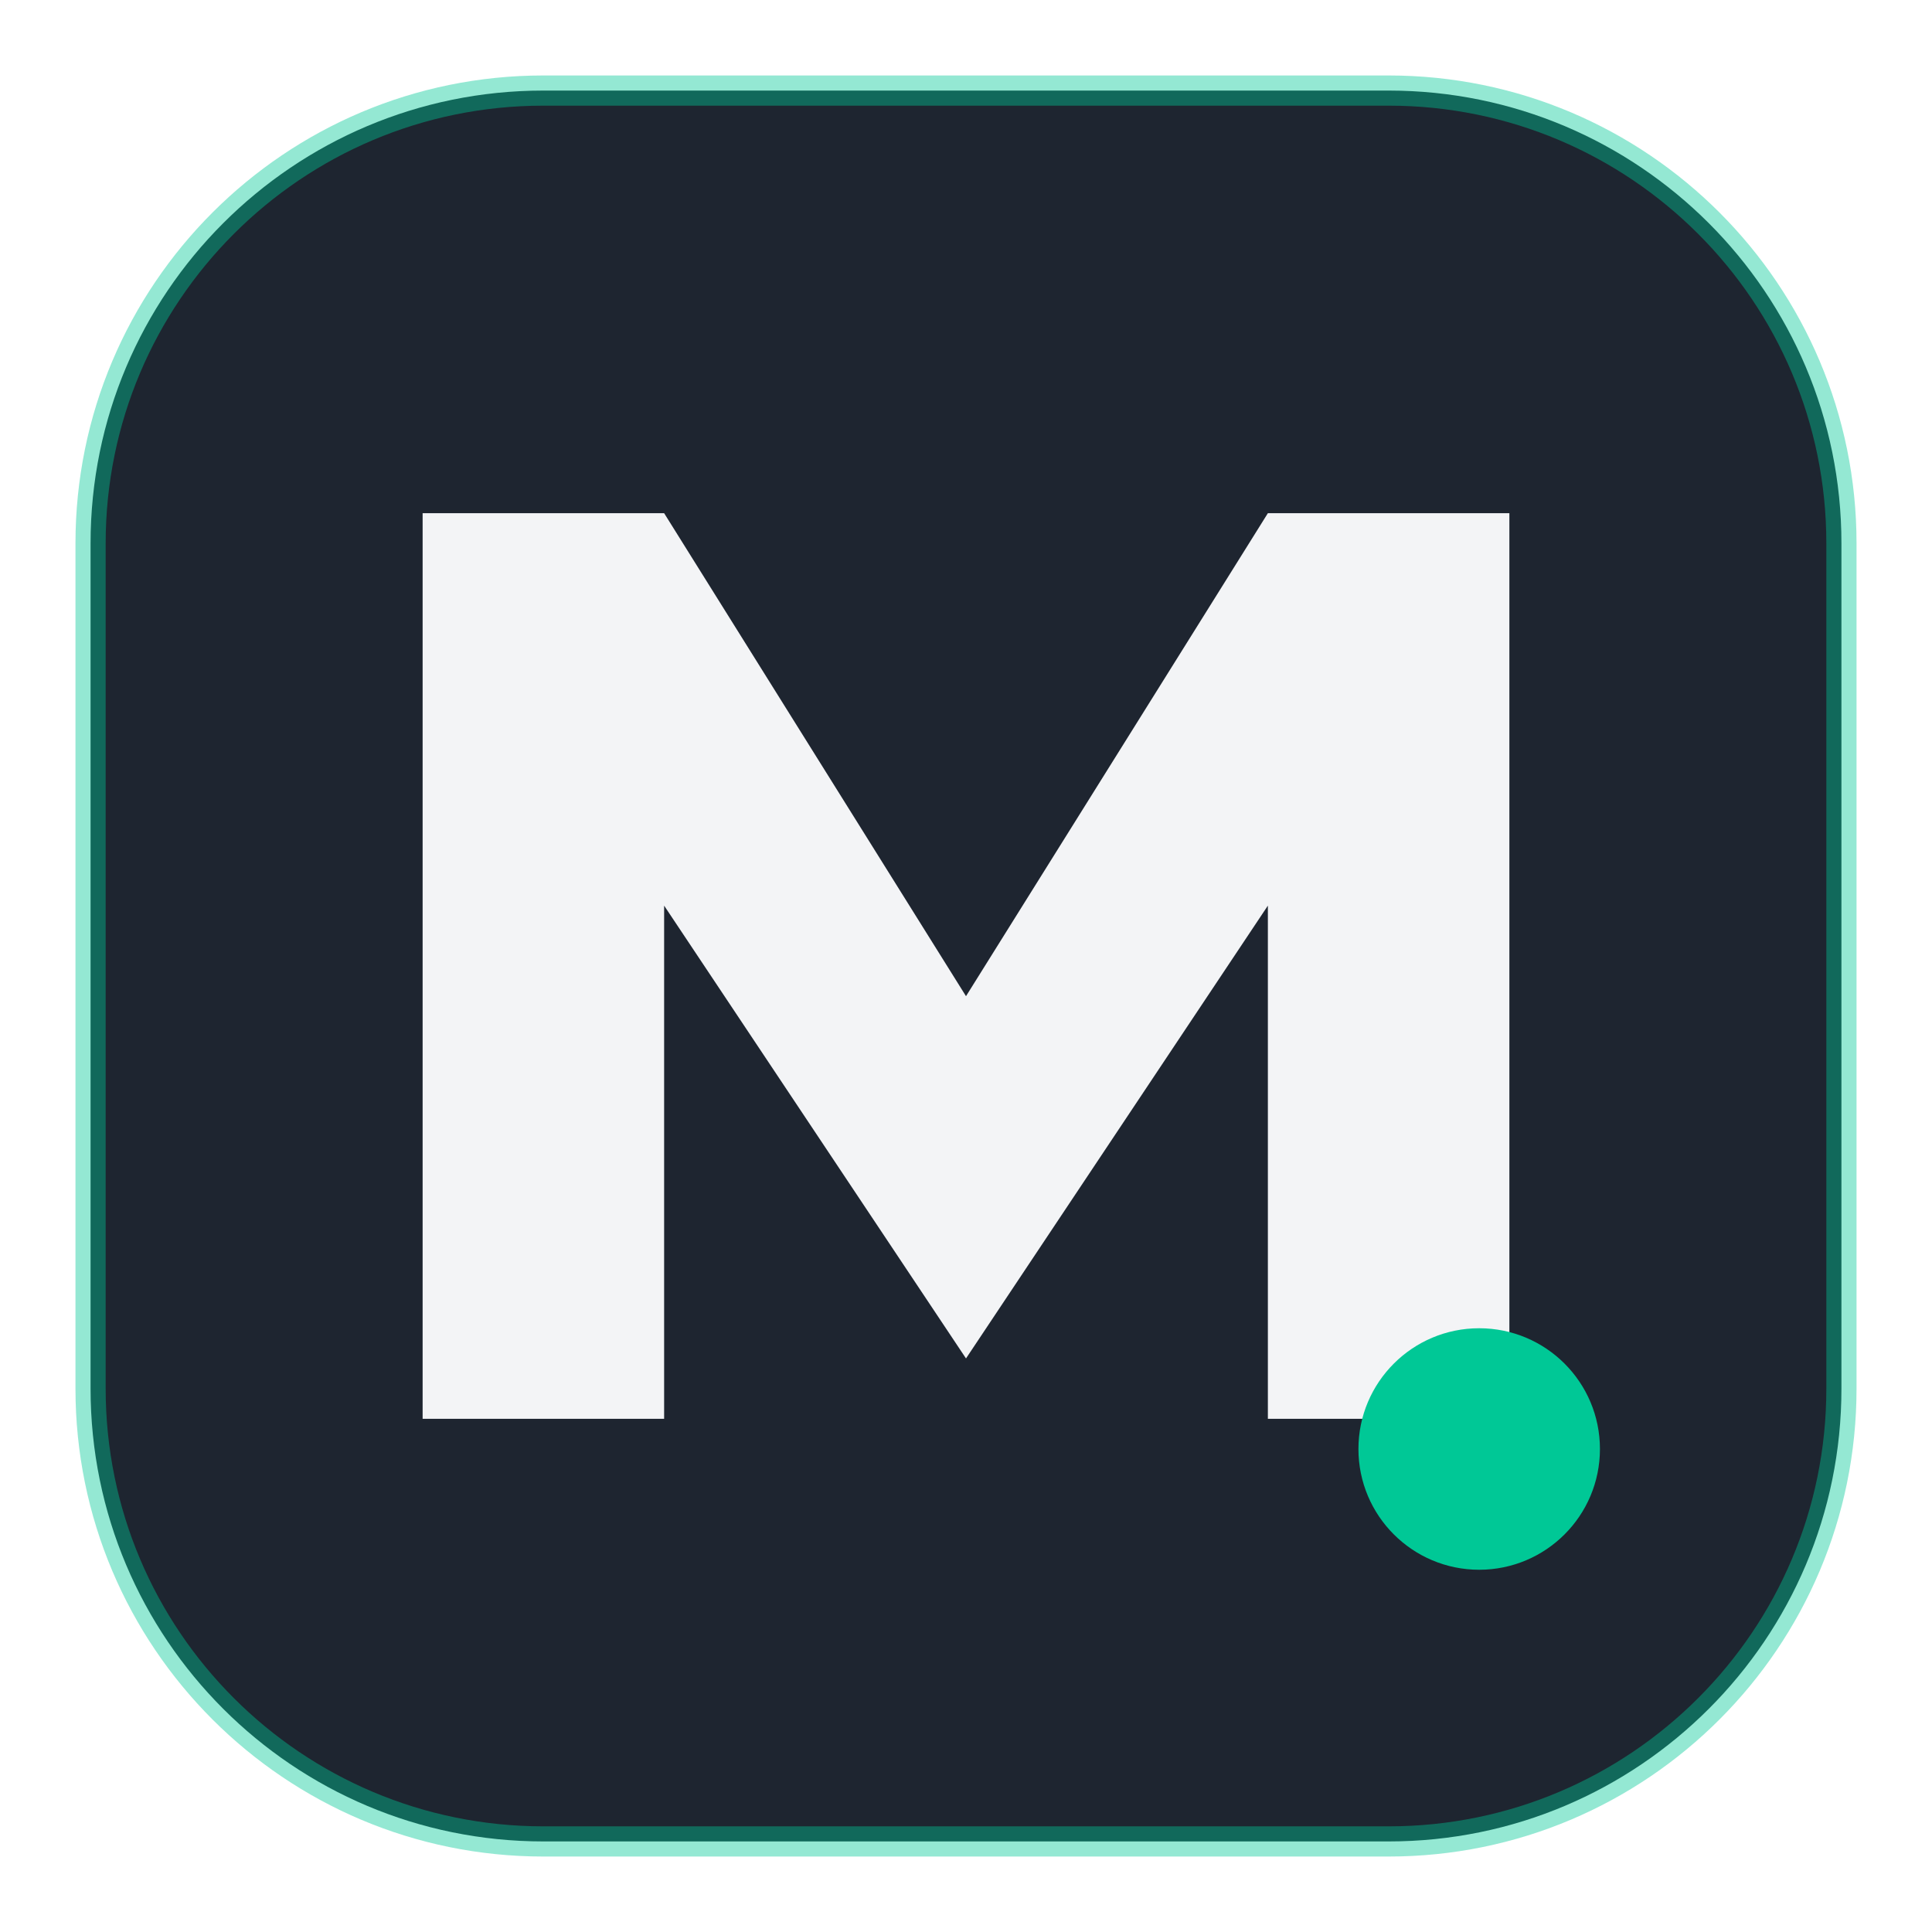
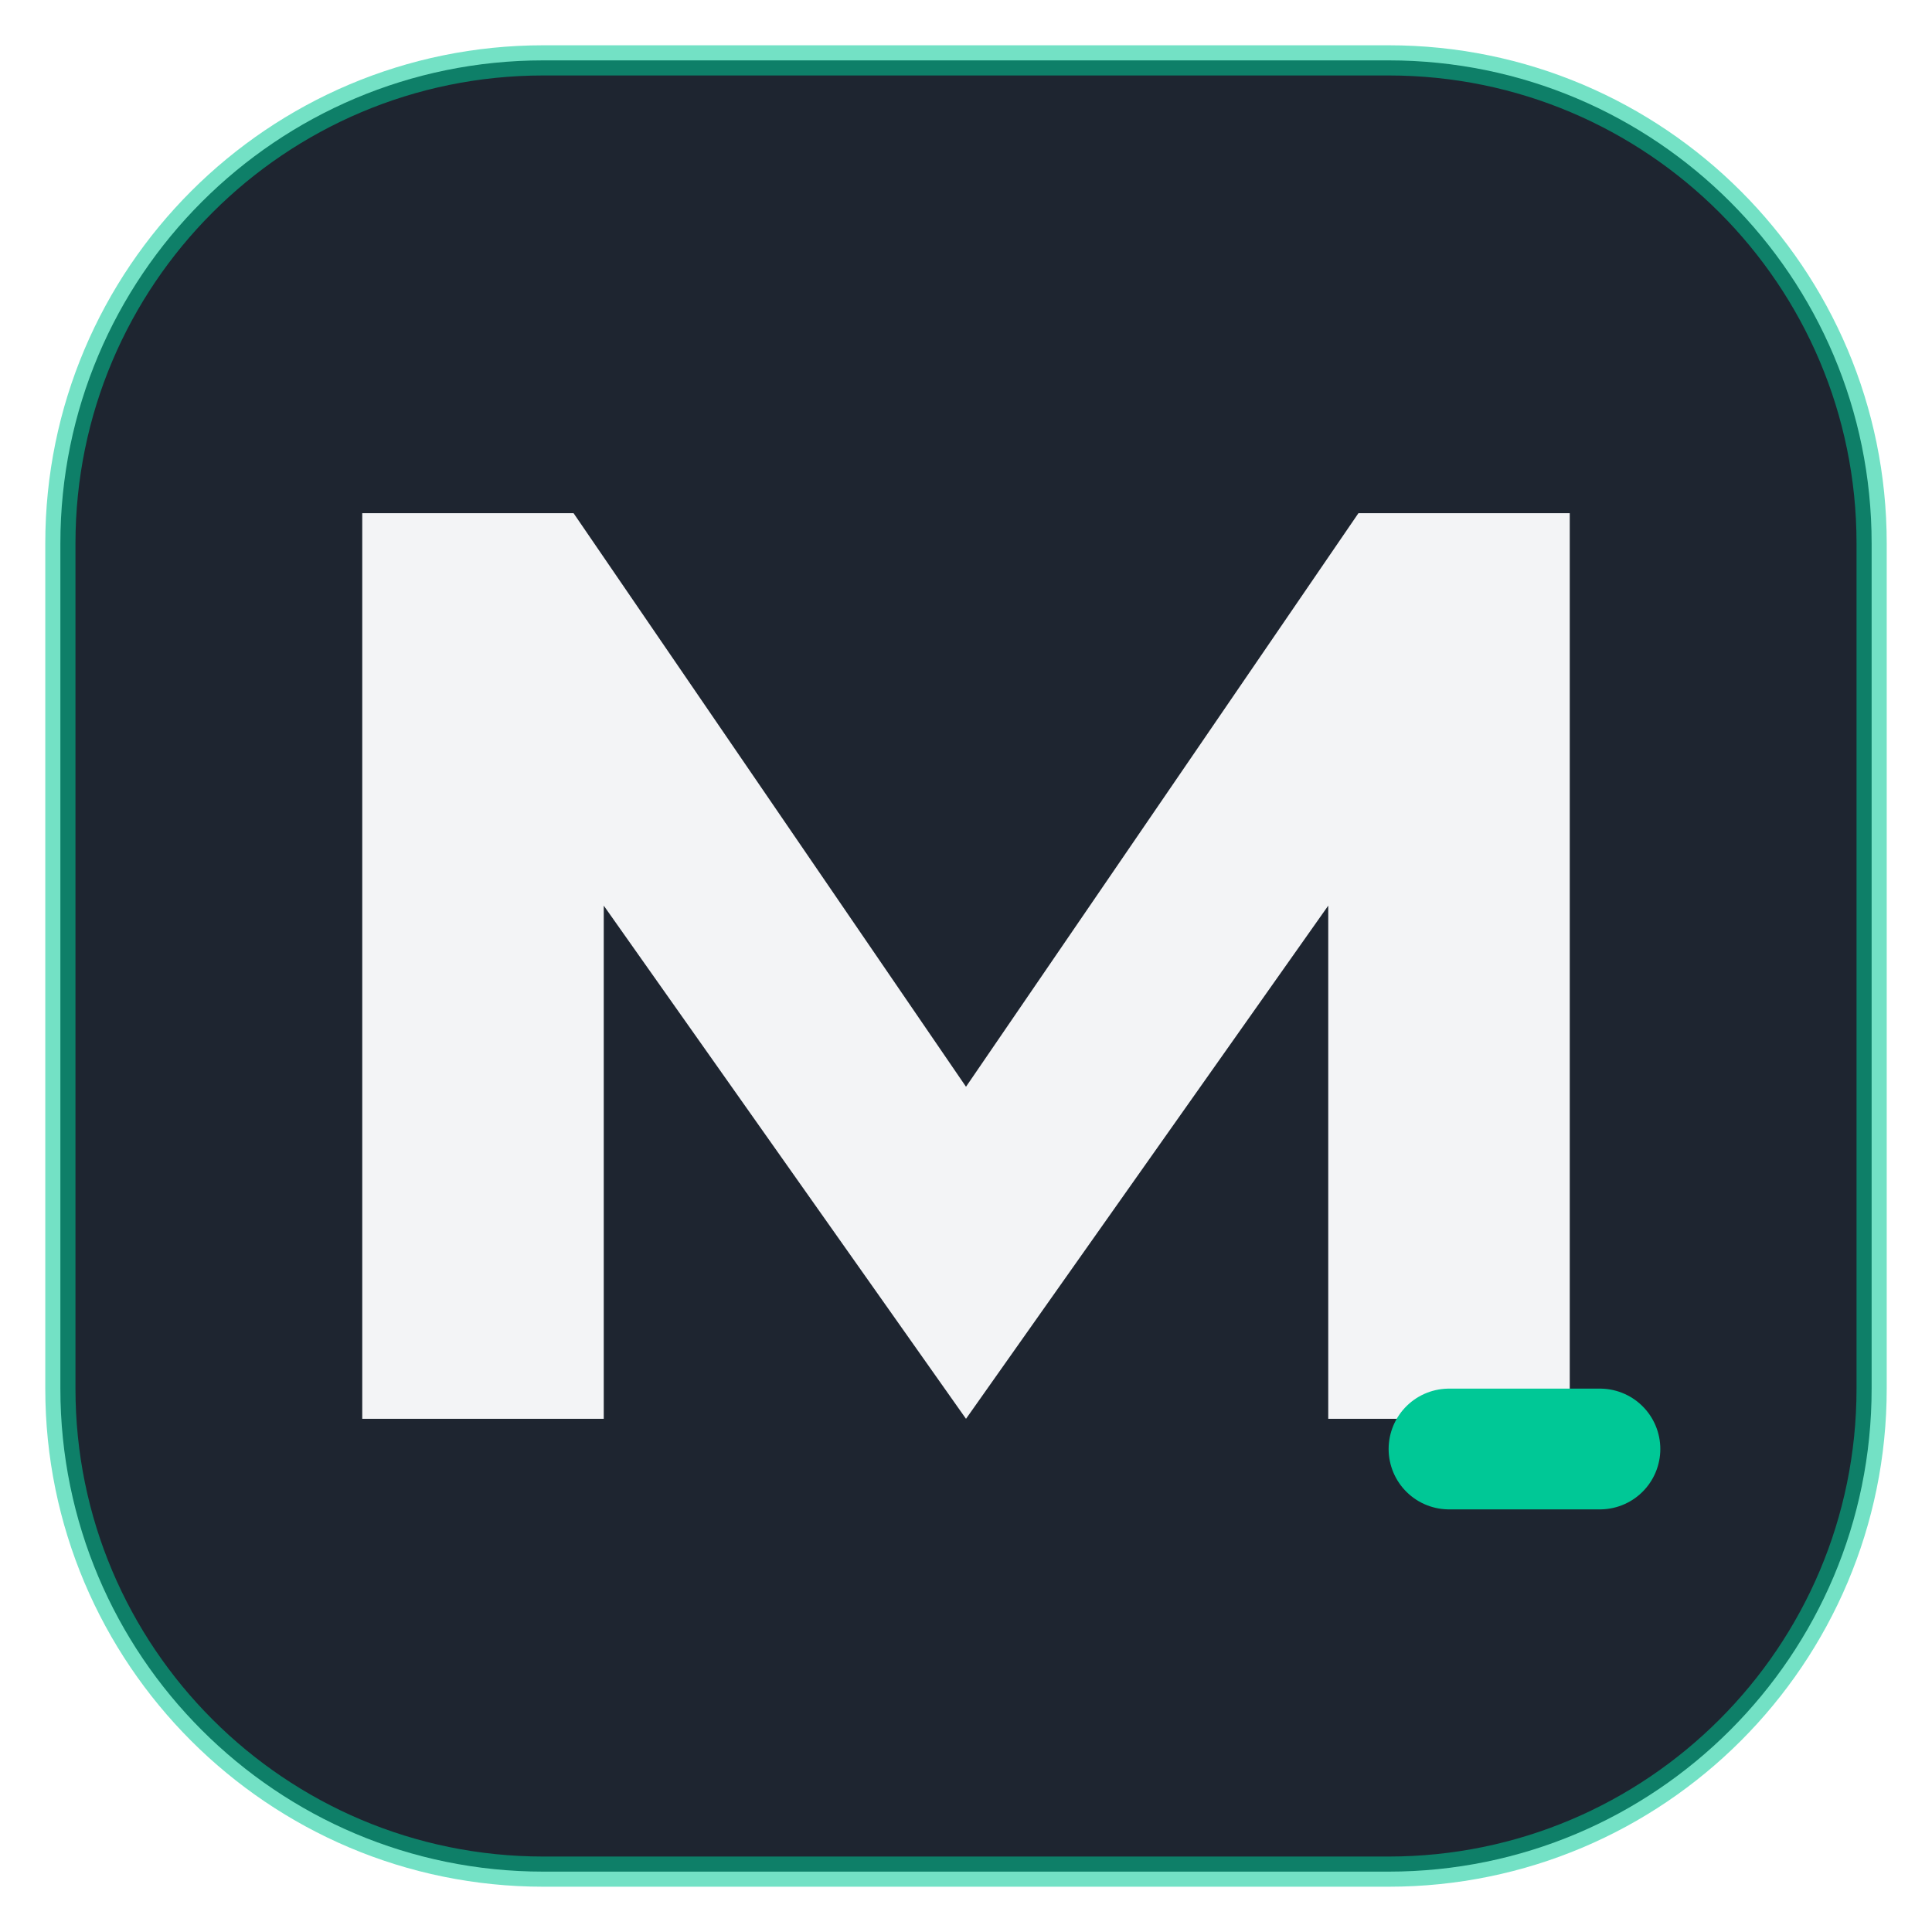
<svg xmlns="http://www.w3.org/2000/svg" viewBox="0 0 64 64">
-   <rect x="3" y="3" width="58" height="58" rx="15" fill="#1E2530" stroke="#00C896" stroke-opacity=".42" />
-   <path d="M14 47V17h8l10 16 10-16h8v30h-8V30L32 45 22 30v17z" fill="#F3F4F6" />
-   <circle cx="49" cy="48" r="4" fill="#00C896" />
+   <rect x="2" y="2" width="60" height="60" rx="16" fill="#1E2530" stroke="#00C896" stroke-opacity=".55" />
+   <path d="M12 47V17h7l13 19 13-19h7v30h-8V30L32 47 20 30v17z" fill="#F3F4F6" />
+   <path d="M48 48h5" stroke="#00C896" stroke-width="4" stroke-linecap="round" />
</svg>
